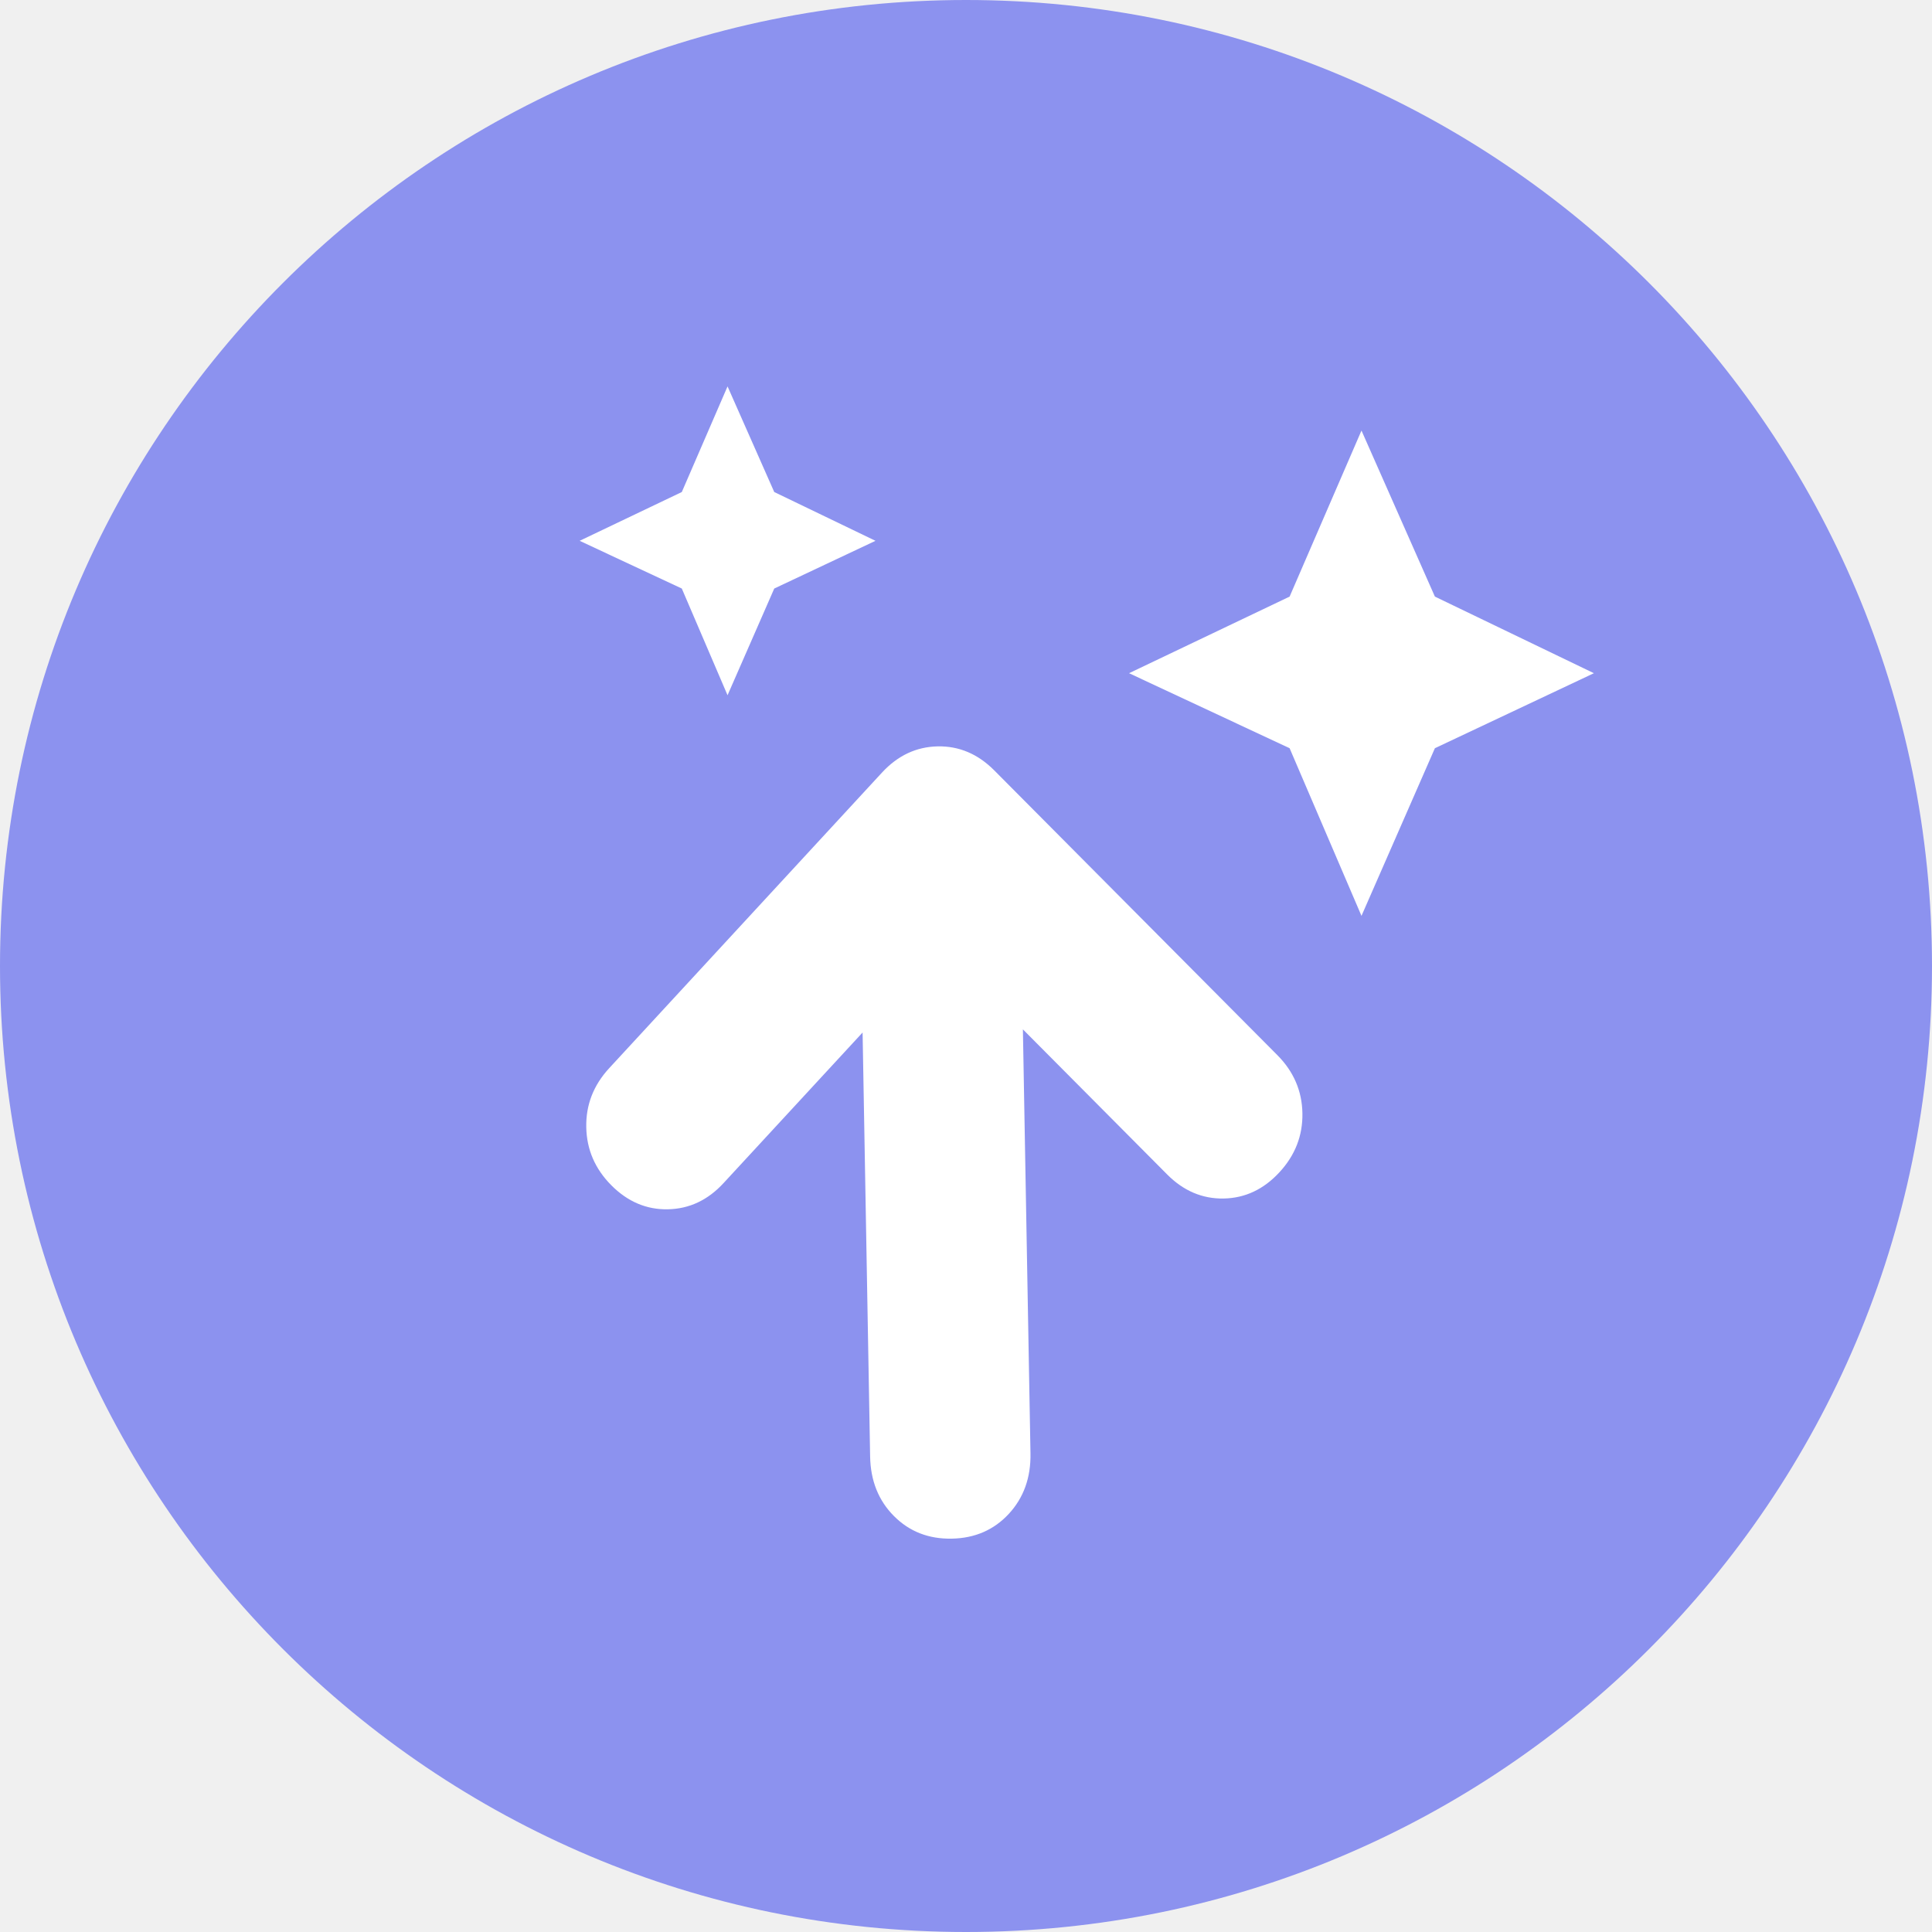
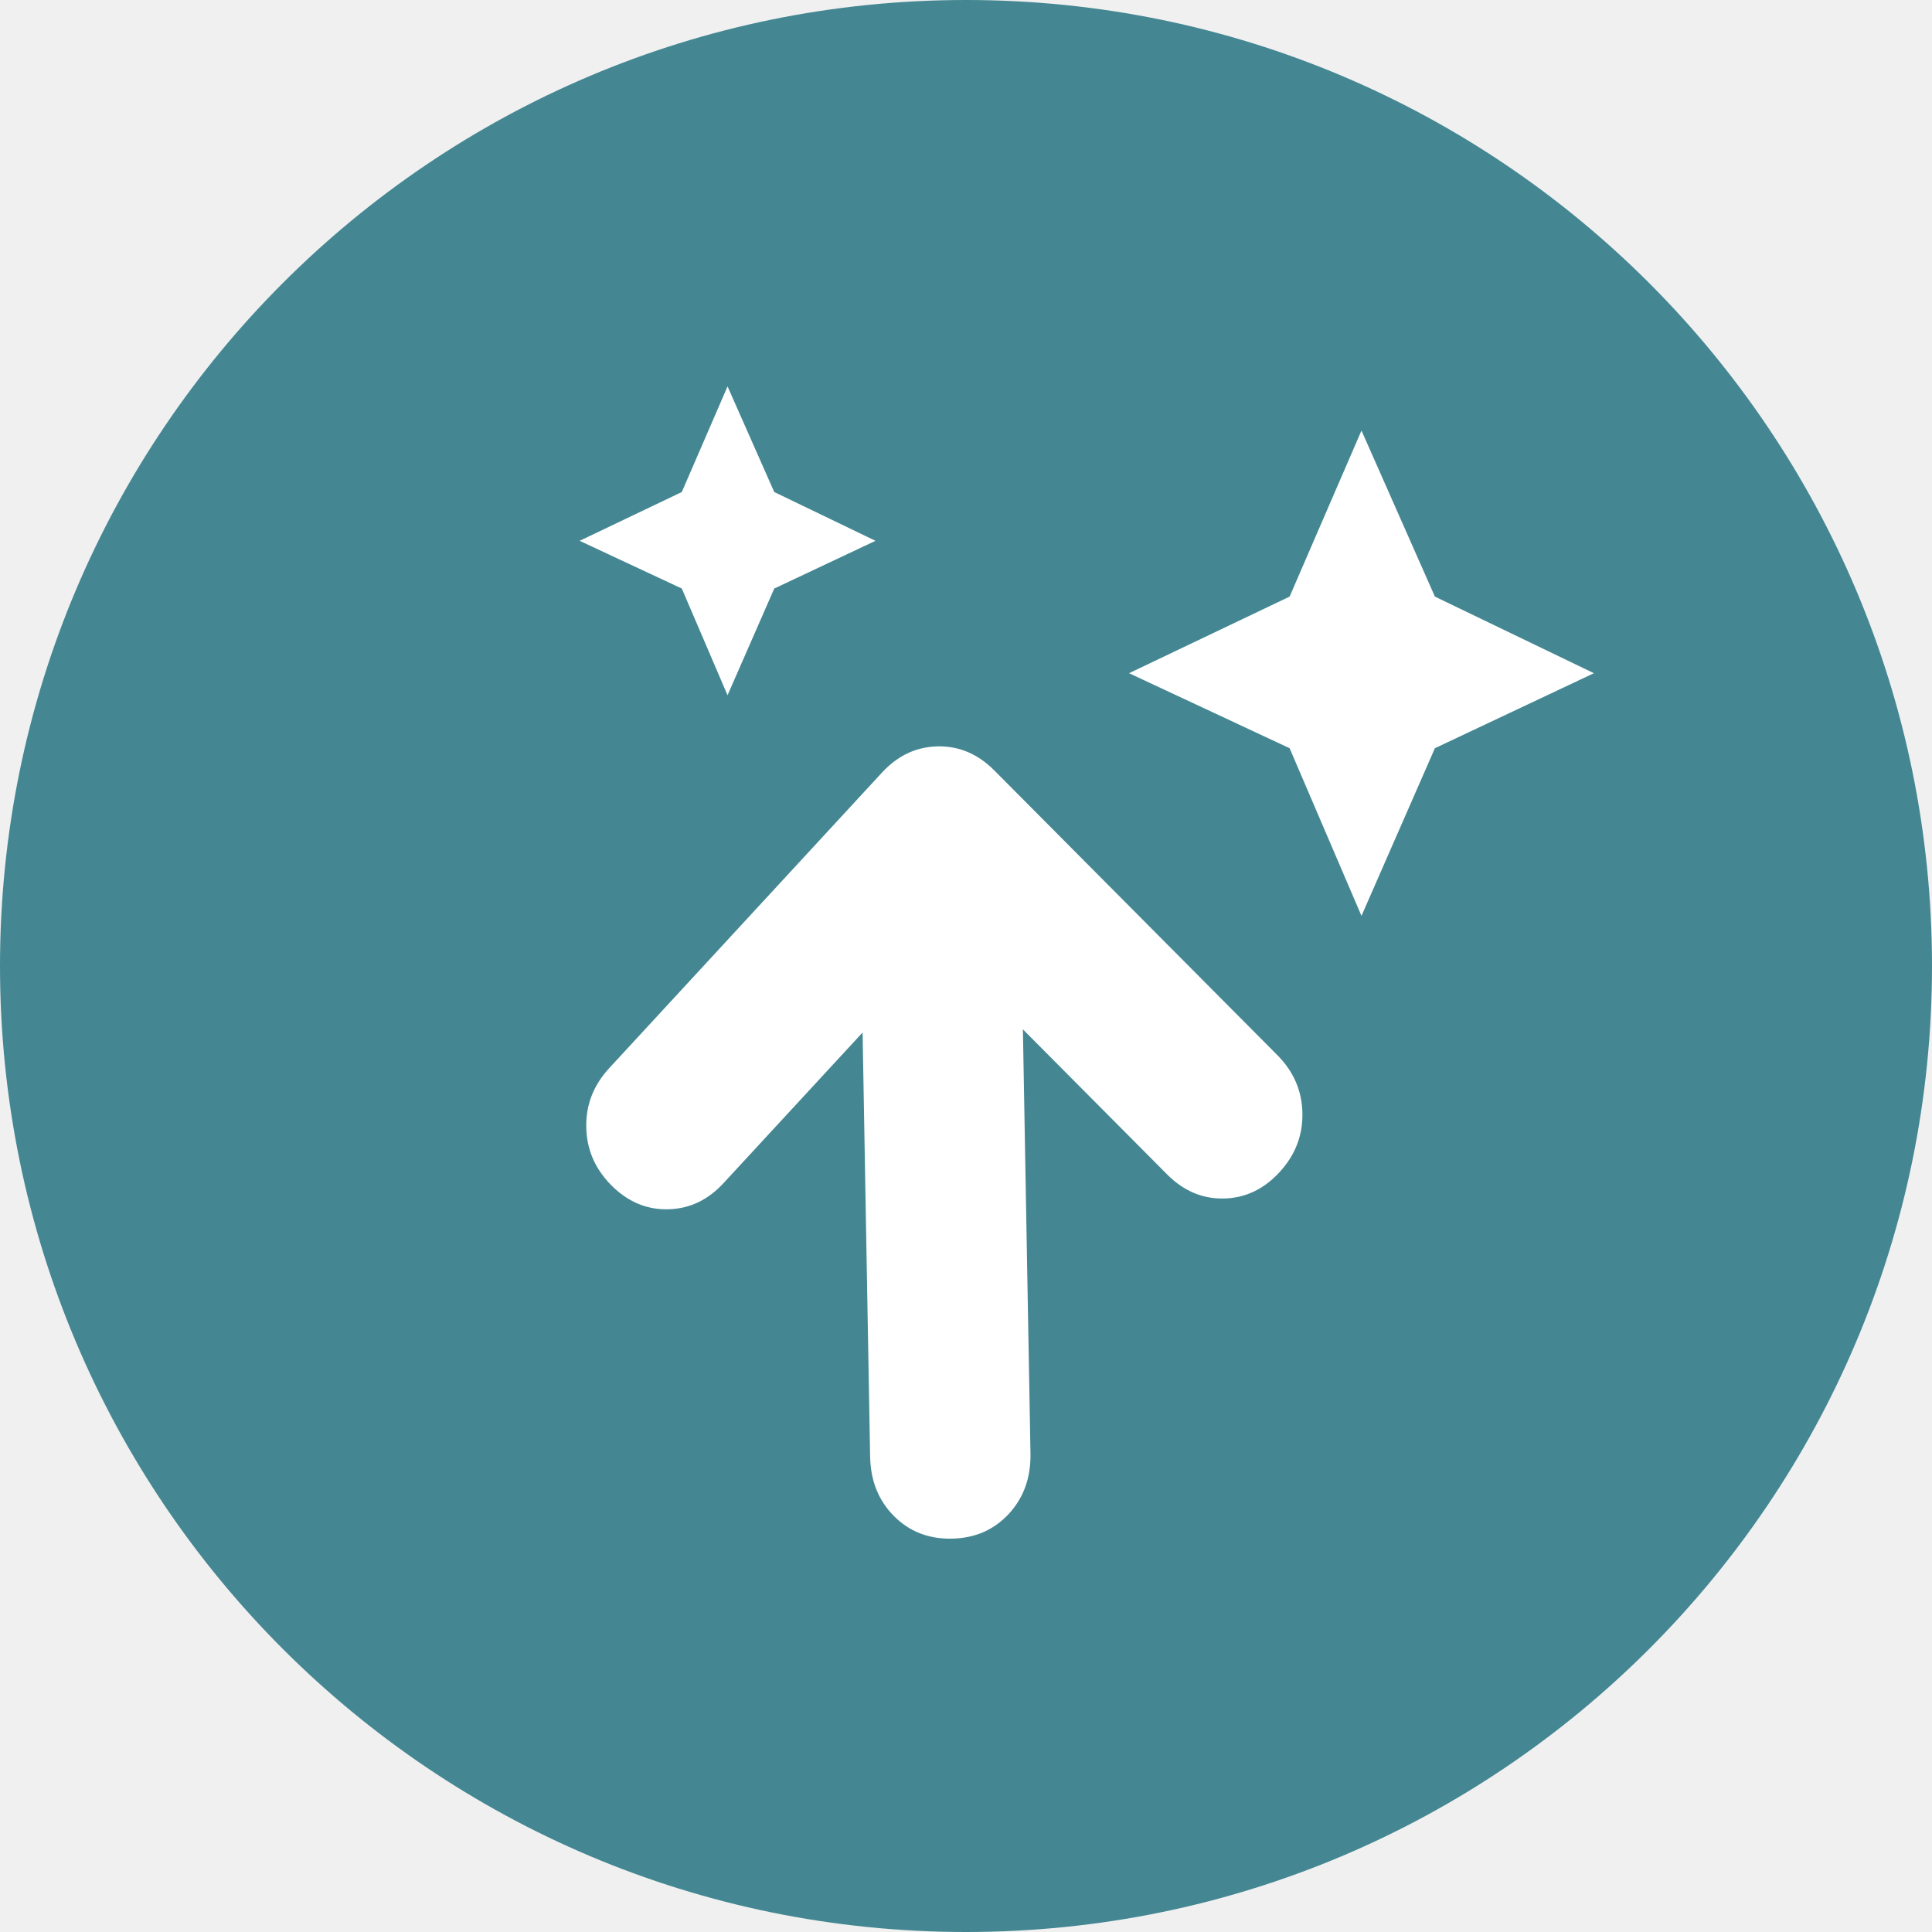
<svg xmlns="http://www.w3.org/2000/svg" width="40" height="40" viewBox="0 0 40 40" fill="none">
  <g clip-path="url(#clip0_787_95251)">
-     <rect width="40" height="40" rx="20" fill="#8C92EF" />
+     <rect width="40" height="40" rx="20" fill="#448793" />
    <path d="M28.188 18.962L26.7 15.491L23.376 13.938L26.7 12.352L28.188 8.914L29.708 12.352L33 13.938L29.708 15.491L28.188 18.962Z" fill="white" />
    <path d="M15.063 14.394L14.116 12.185L12.001 11.197L14.116 10.187L15.063 8L16.03 10.187L18.126 11.197L16.03 12.185L15.063 14.394Z" fill="white" />
    <path d="M21.178 21.312L24.165 24.316C24.503 24.656 24.894 24.822 25.336 24.814C25.779 24.805 26.163 24.624 26.489 24.271C26.815 23.918 26.973 23.511 26.965 23.049C26.957 22.587 26.784 22.185 26.446 21.845L20.585 15.95C20.247 15.61 19.856 15.444 19.413 15.453C18.971 15.462 18.587 15.642 18.261 15.995L12.614 22.114C12.288 22.467 12.129 22.874 12.138 23.336C12.146 23.799 12.319 24.2 12.657 24.54C12.995 24.88 13.386 25.046 13.828 25.037C14.271 25.028 14.655 24.848 14.981 24.494L17.859 21.377L18.015 30.156C18.024 30.656 18.188 31.067 18.508 31.388C18.827 31.709 19.226 31.865 19.706 31.856C20.185 31.847 20.579 31.675 20.887 31.342C21.194 31.009 21.344 30.592 21.335 30.091L21.178 21.312Z" fill="white" />
  </g>
  <defs>
    <clipPath id="clip0_787_95251">
      <rect width="40" height="40" rx="20" fill="white" />
    </clipPath>
  </defs>
</svg>
